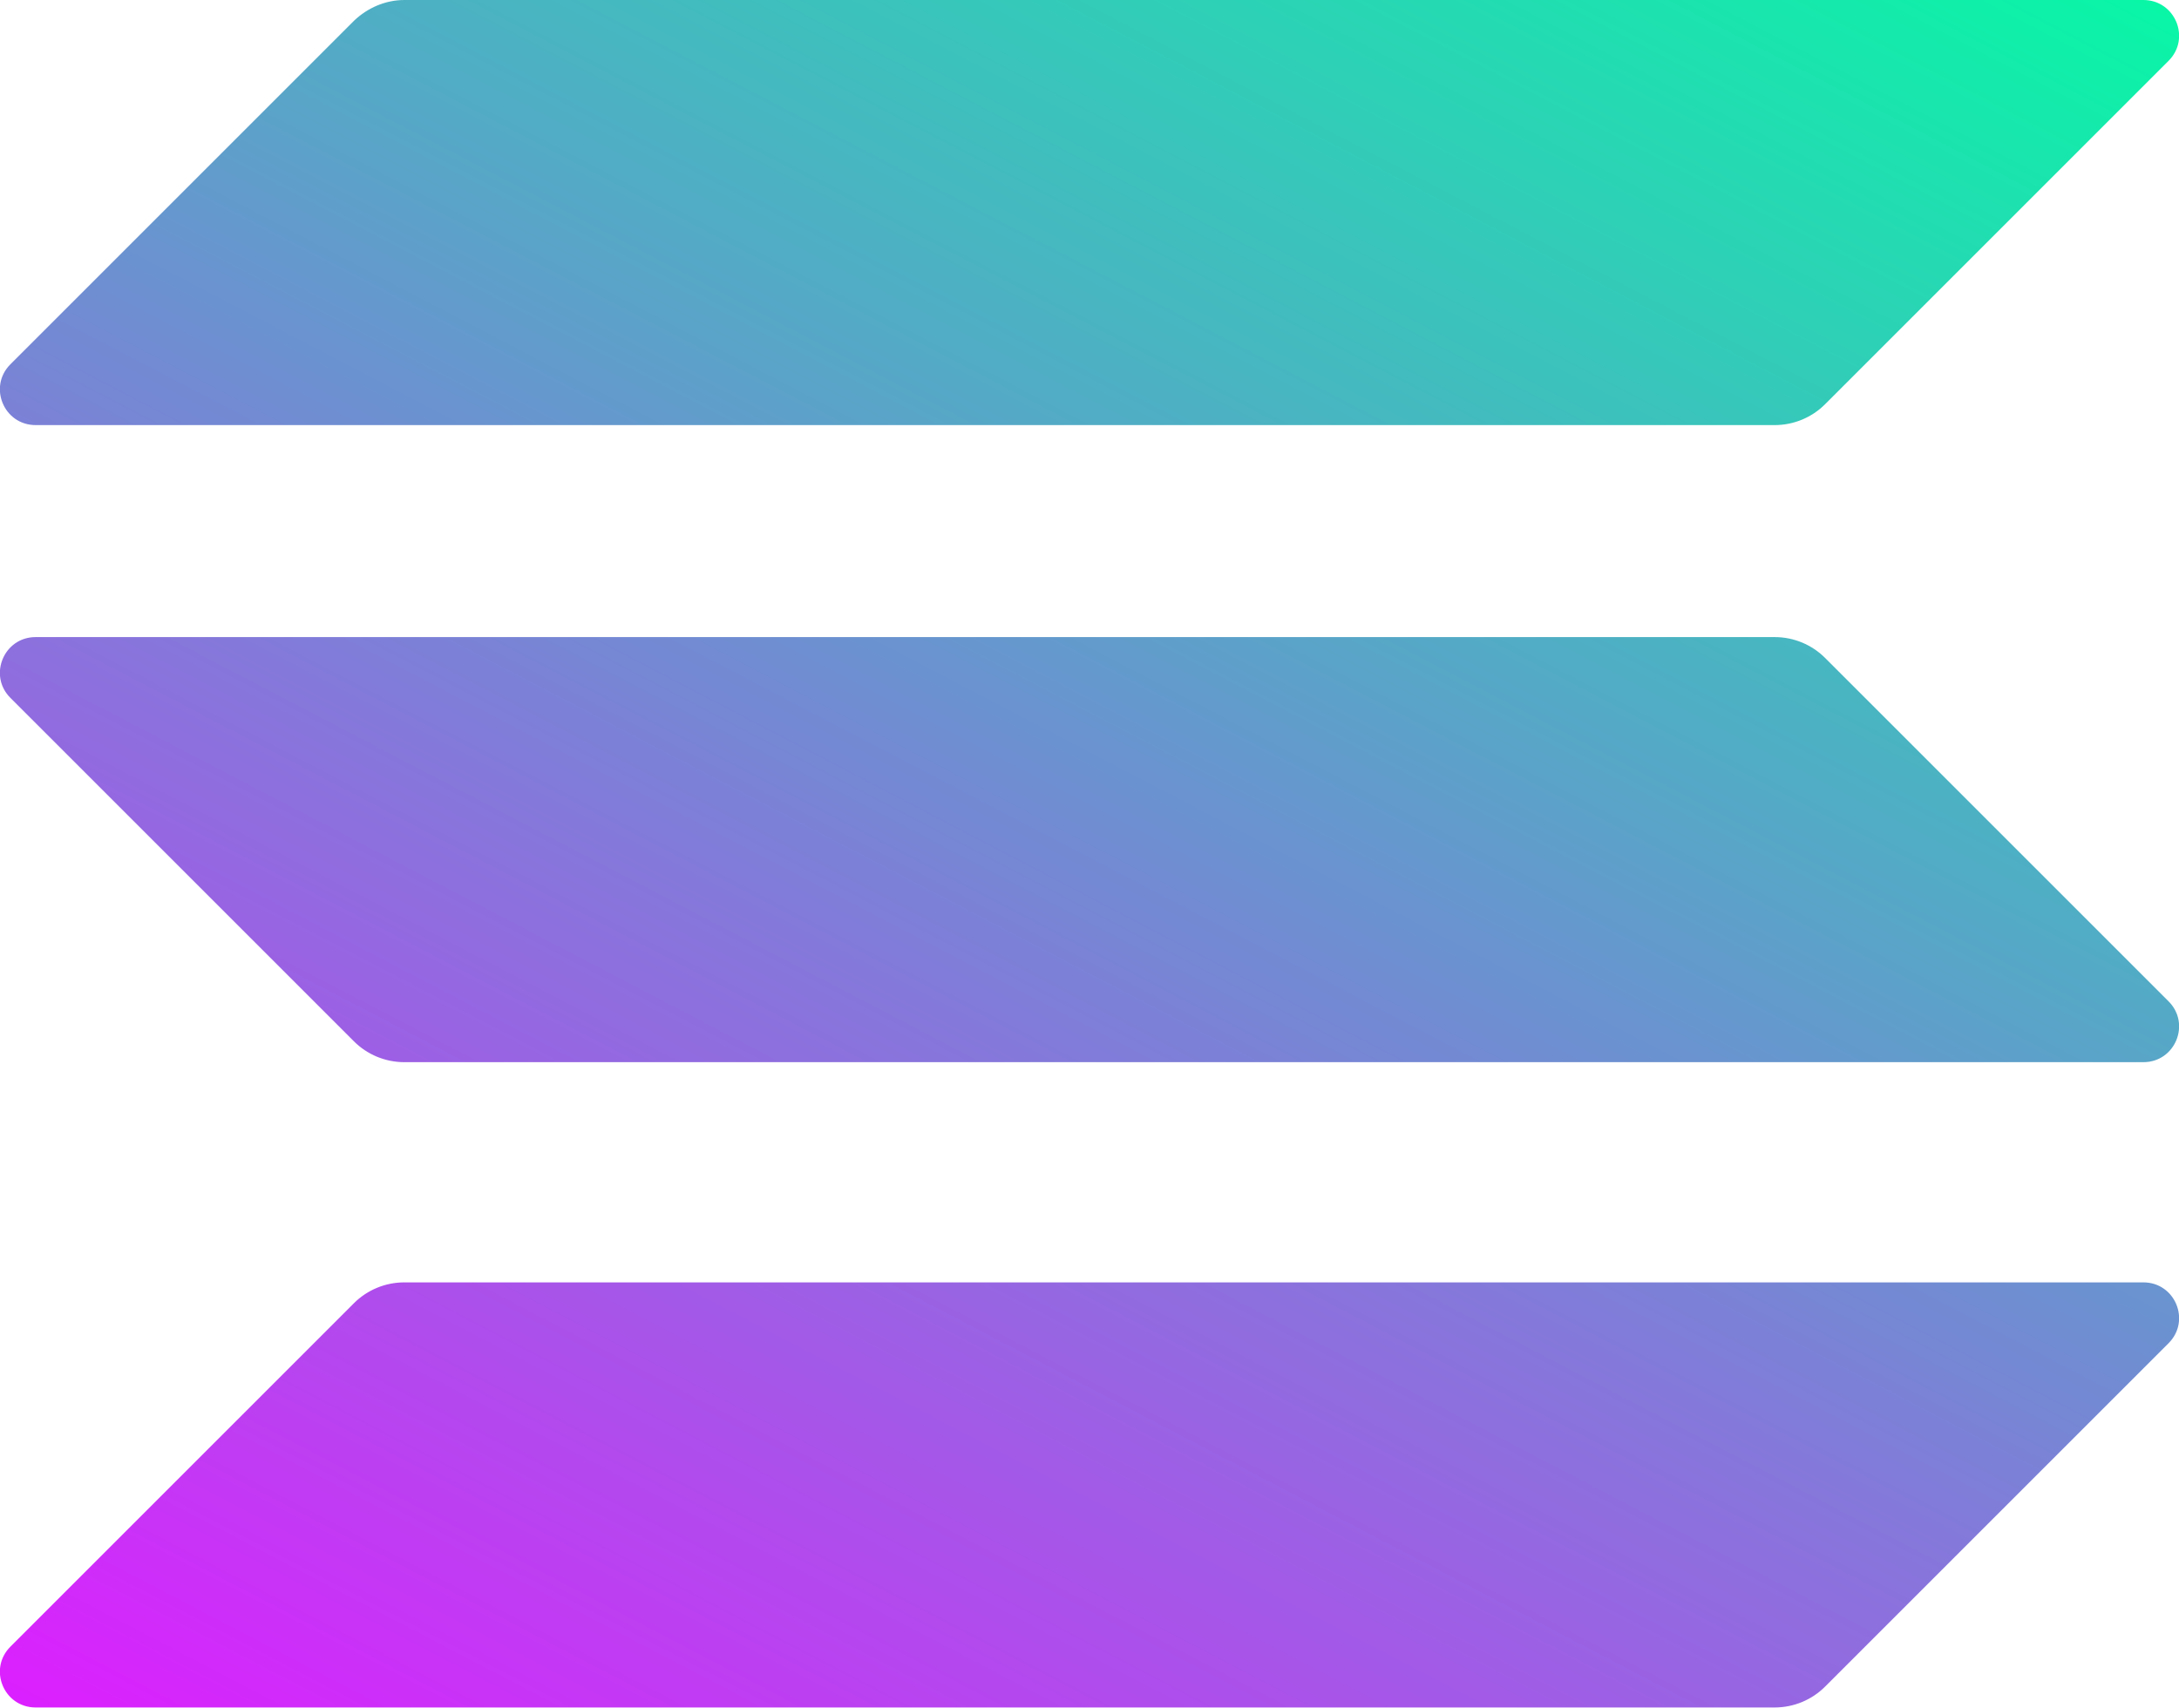
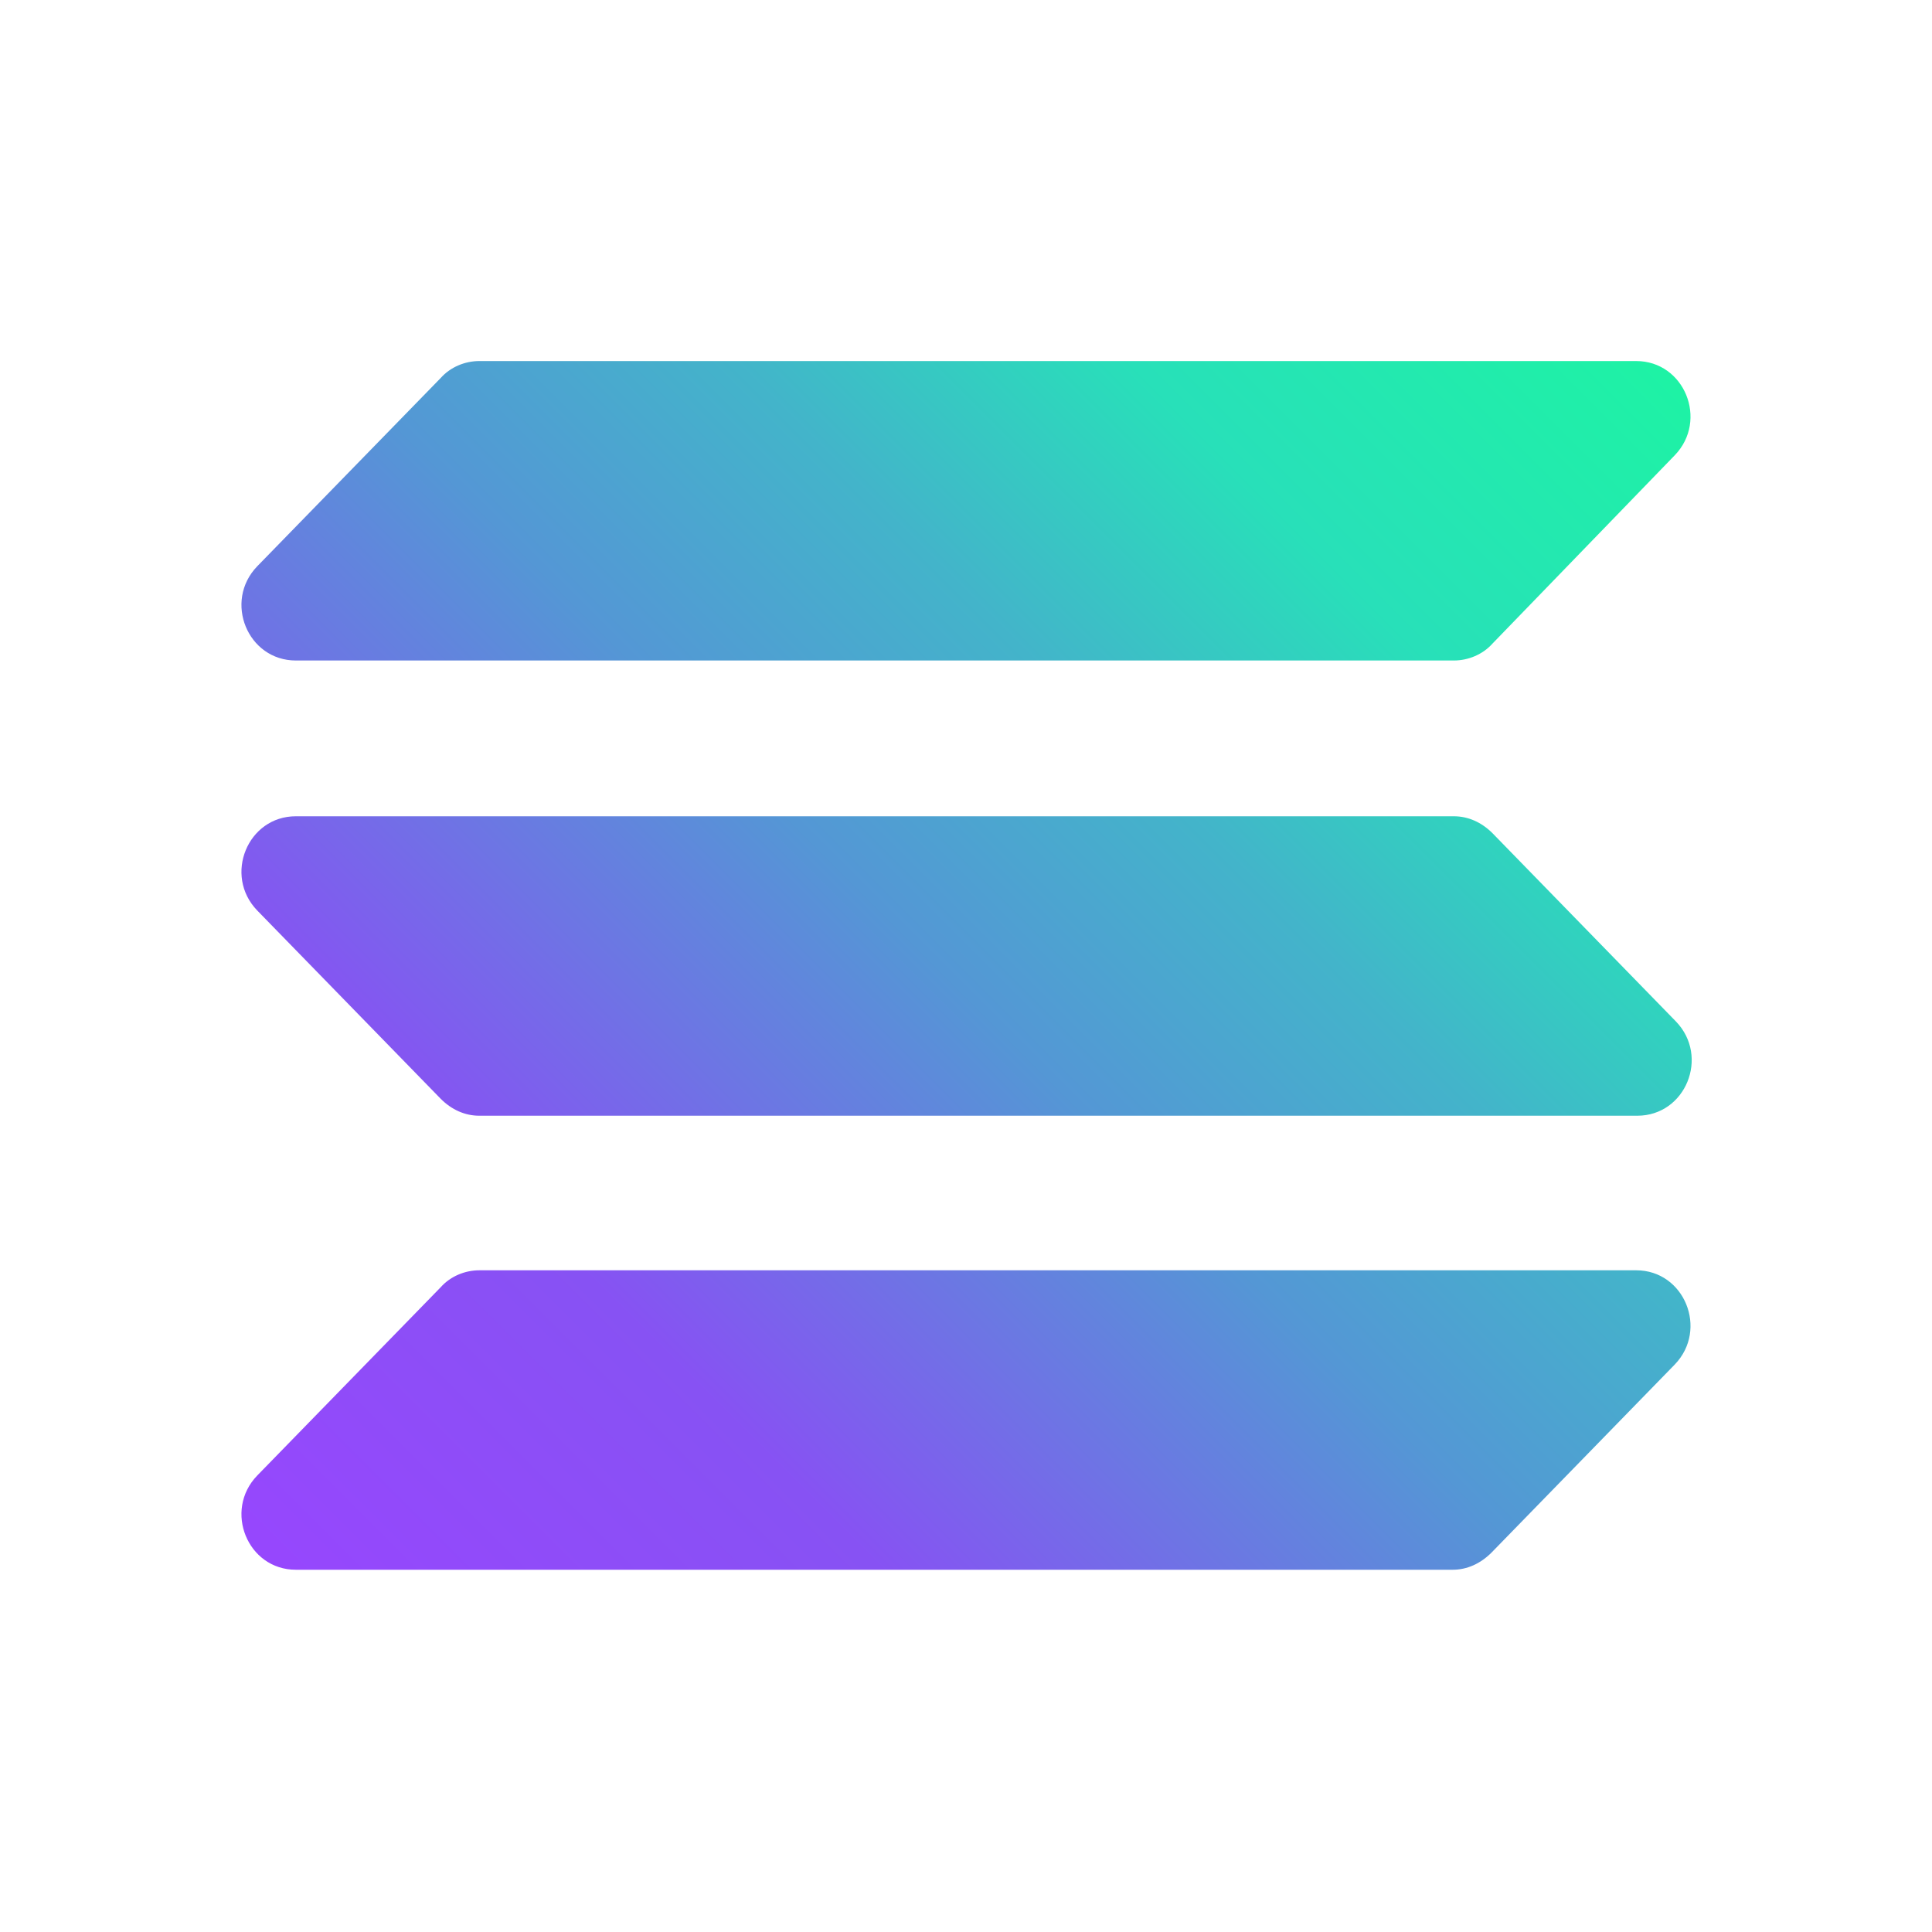
- <svg xmlns="http://www.w3.org/2000/svg" version="1.1" id="Layer_1" x="0px" y="0px" viewBox="0 0 397.7 311.7" style="enable-background:new 0 0 397.7 311.7;" xml:space="preserve">
-   <style type="text/css">
- 	.st0{fill:url(#SVGID_1_);}
- 	.st1{fill:url(#SVGID_2_);}
- 	.st2{fill:url(#SVGID_3_);}
- </style>
-   <linearGradient id="SVGID_1_" gradientUnits="userSpaceOnUse" x1="360.879" y1="351.455" x2="141.213" y2="-69.294" gradientTransform="matrix(1 0 0 -1 0 314)">
-     <stop offset="0" style="stop-color:#00FFA3" />
-     <stop offset="1" style="stop-color:#DC1FFF" />
-   </linearGradient>
-   <path class="st0" d="M64.6,237.9c2.4-2.4,5.7-3.8,9.2-3.8h317.4c5.8,0,8.7,7,4.6,11.1l-62.7,62.7c-2.4,2.4-5.7,3.8-9.2,3.8H6.5  c-5.8,0-8.7-7-4.6-11.1L64.6,237.9z" />
-   <linearGradient id="SVGID_2_" gradientUnits="userSpaceOnUse" x1="264.829" y1="401.601" x2="45.163" y2="-19.148" gradientTransform="matrix(1 0 0 -1 0 314)">
-     <stop offset="0" style="stop-color:#00FFA3" />
-     <stop offset="1" style="stop-color:#DC1FFF" />
-   </linearGradient>
-   <path class="st1" d="M64.6,3.8C67.1,1.4,70.4,0,73.8,0h317.4c5.8,0,8.7,7,4.6,11.1l-62.7,62.7c-2.4,2.4-5.7,3.8-9.2,3.8H6.5  c-5.8,0-8.7-7-4.6-11.1L64.6,3.8z" />
-   <linearGradient id="SVGID_3_" gradientUnits="userSpaceOnUse" x1="312.548" y1="376.688" x2="92.882" y2="-44.061" gradientTransform="matrix(1 0 0 -1 0 314)">
-     <stop offset="0" style="stop-color:#00FFA3" />
-     <stop offset="1" style="stop-color:#DC1FFF" />
-   </linearGradient>
-   <path class="st2" d="M333.1,120.1c-2.4-2.4-5.7-3.8-9.2-3.8H6.5c-5.8,0-8.7,7-4.6,11.1l62.7,62.7c2.4,2.4,5.7,3.8,9.2,3.8h317.4  c5.8,0,8.7-7,4.6-11.1L333.1,120.1z" />
+ <svg xmlns="http://www.w3.org/2000/svg" width="16" height="16" viewBox="0 0 16 16" fill="none">
+   <path fill-rule="evenodd" clip-rule="evenodd" d="M2.45 6.76H12.04C12.159 6.76 12.27 6.81 12.36 6.9L13.88 8.46C14.159 8.75 13.96 9.24 13.559 9.24H3.97C3.85 9.24 3.74 9.19 3.65 9.1L2.13 7.54C1.85 7.25 2.05 6.76 2.45 6.76ZM2.13 4.69L3.65 3.13C3.73 3.04 3.85 2.99 3.97 2.99H13.55C13.95 2.99 14.149 3.48 13.87 3.77L12.36 5.33C12.28 5.42 12.159 5.47 12.04 5.47H2.45C2.05 5.47 1.85 4.98 2.13 4.69ZM13.87 11.3L12.35 12.86C12.259 12.95 12.149 13 12.03 13H2.45C2.05 13 1.85 12.51 2.13 12.22L3.65 10.66C3.73 10.57 3.85 10.52 3.97 10.52H13.55C13.95 10.52 14.149 11.01 13.87 11.3Z" fill="url(#paint0_linear_88_28943)" />
+   <defs>
+     <linearGradient id="paint0_linear_88_28943" x1="1.778" y1="13.333" x2="13.968" y2="1.142" gradientUnits="userSpaceOnUse">
+       <stop stop-color="#9945FF" />
+       <stop offset="0.24" stop-color="#8752F3" />
+       <stop offset="0.465" stop-color="#5497D5" />
+       <stop offset="0.6" stop-color="#43B4CA" />
+       <stop offset="0.735" stop-color="#28E0B9" />
+       <stop offset="1" stop-color="#19FB9B" />
+     </linearGradient>
+   </defs>
</svg>
